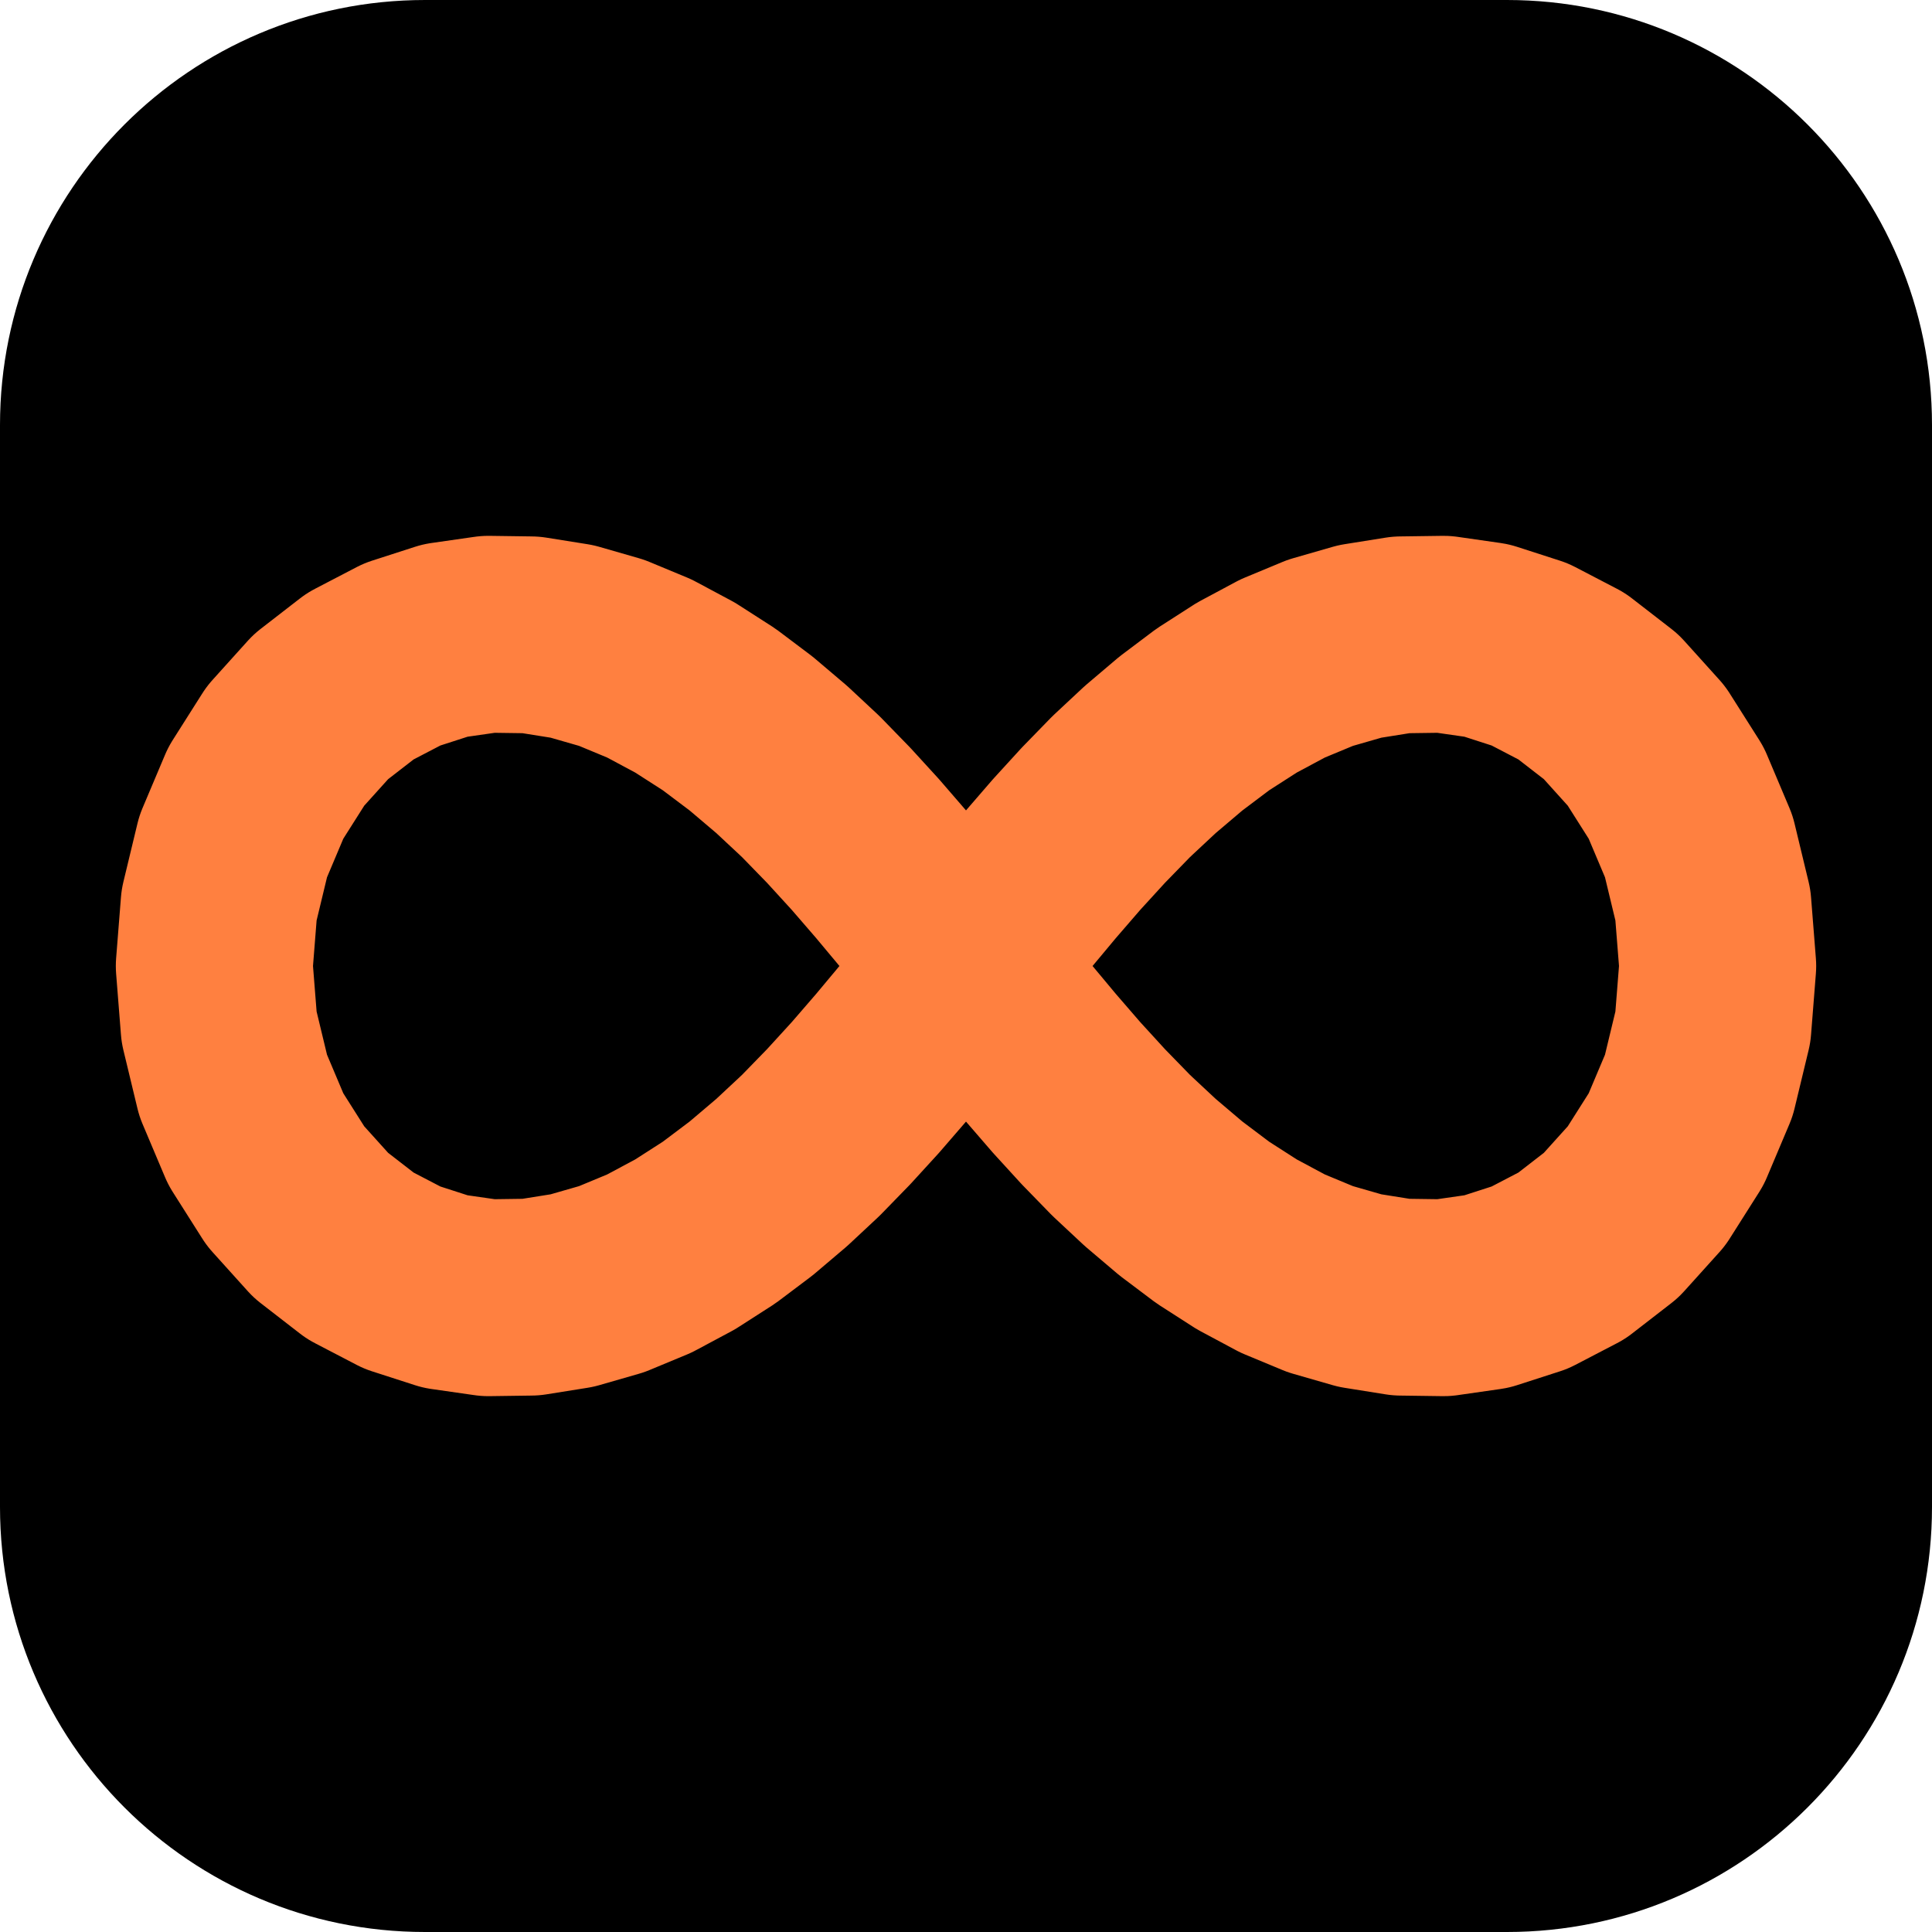
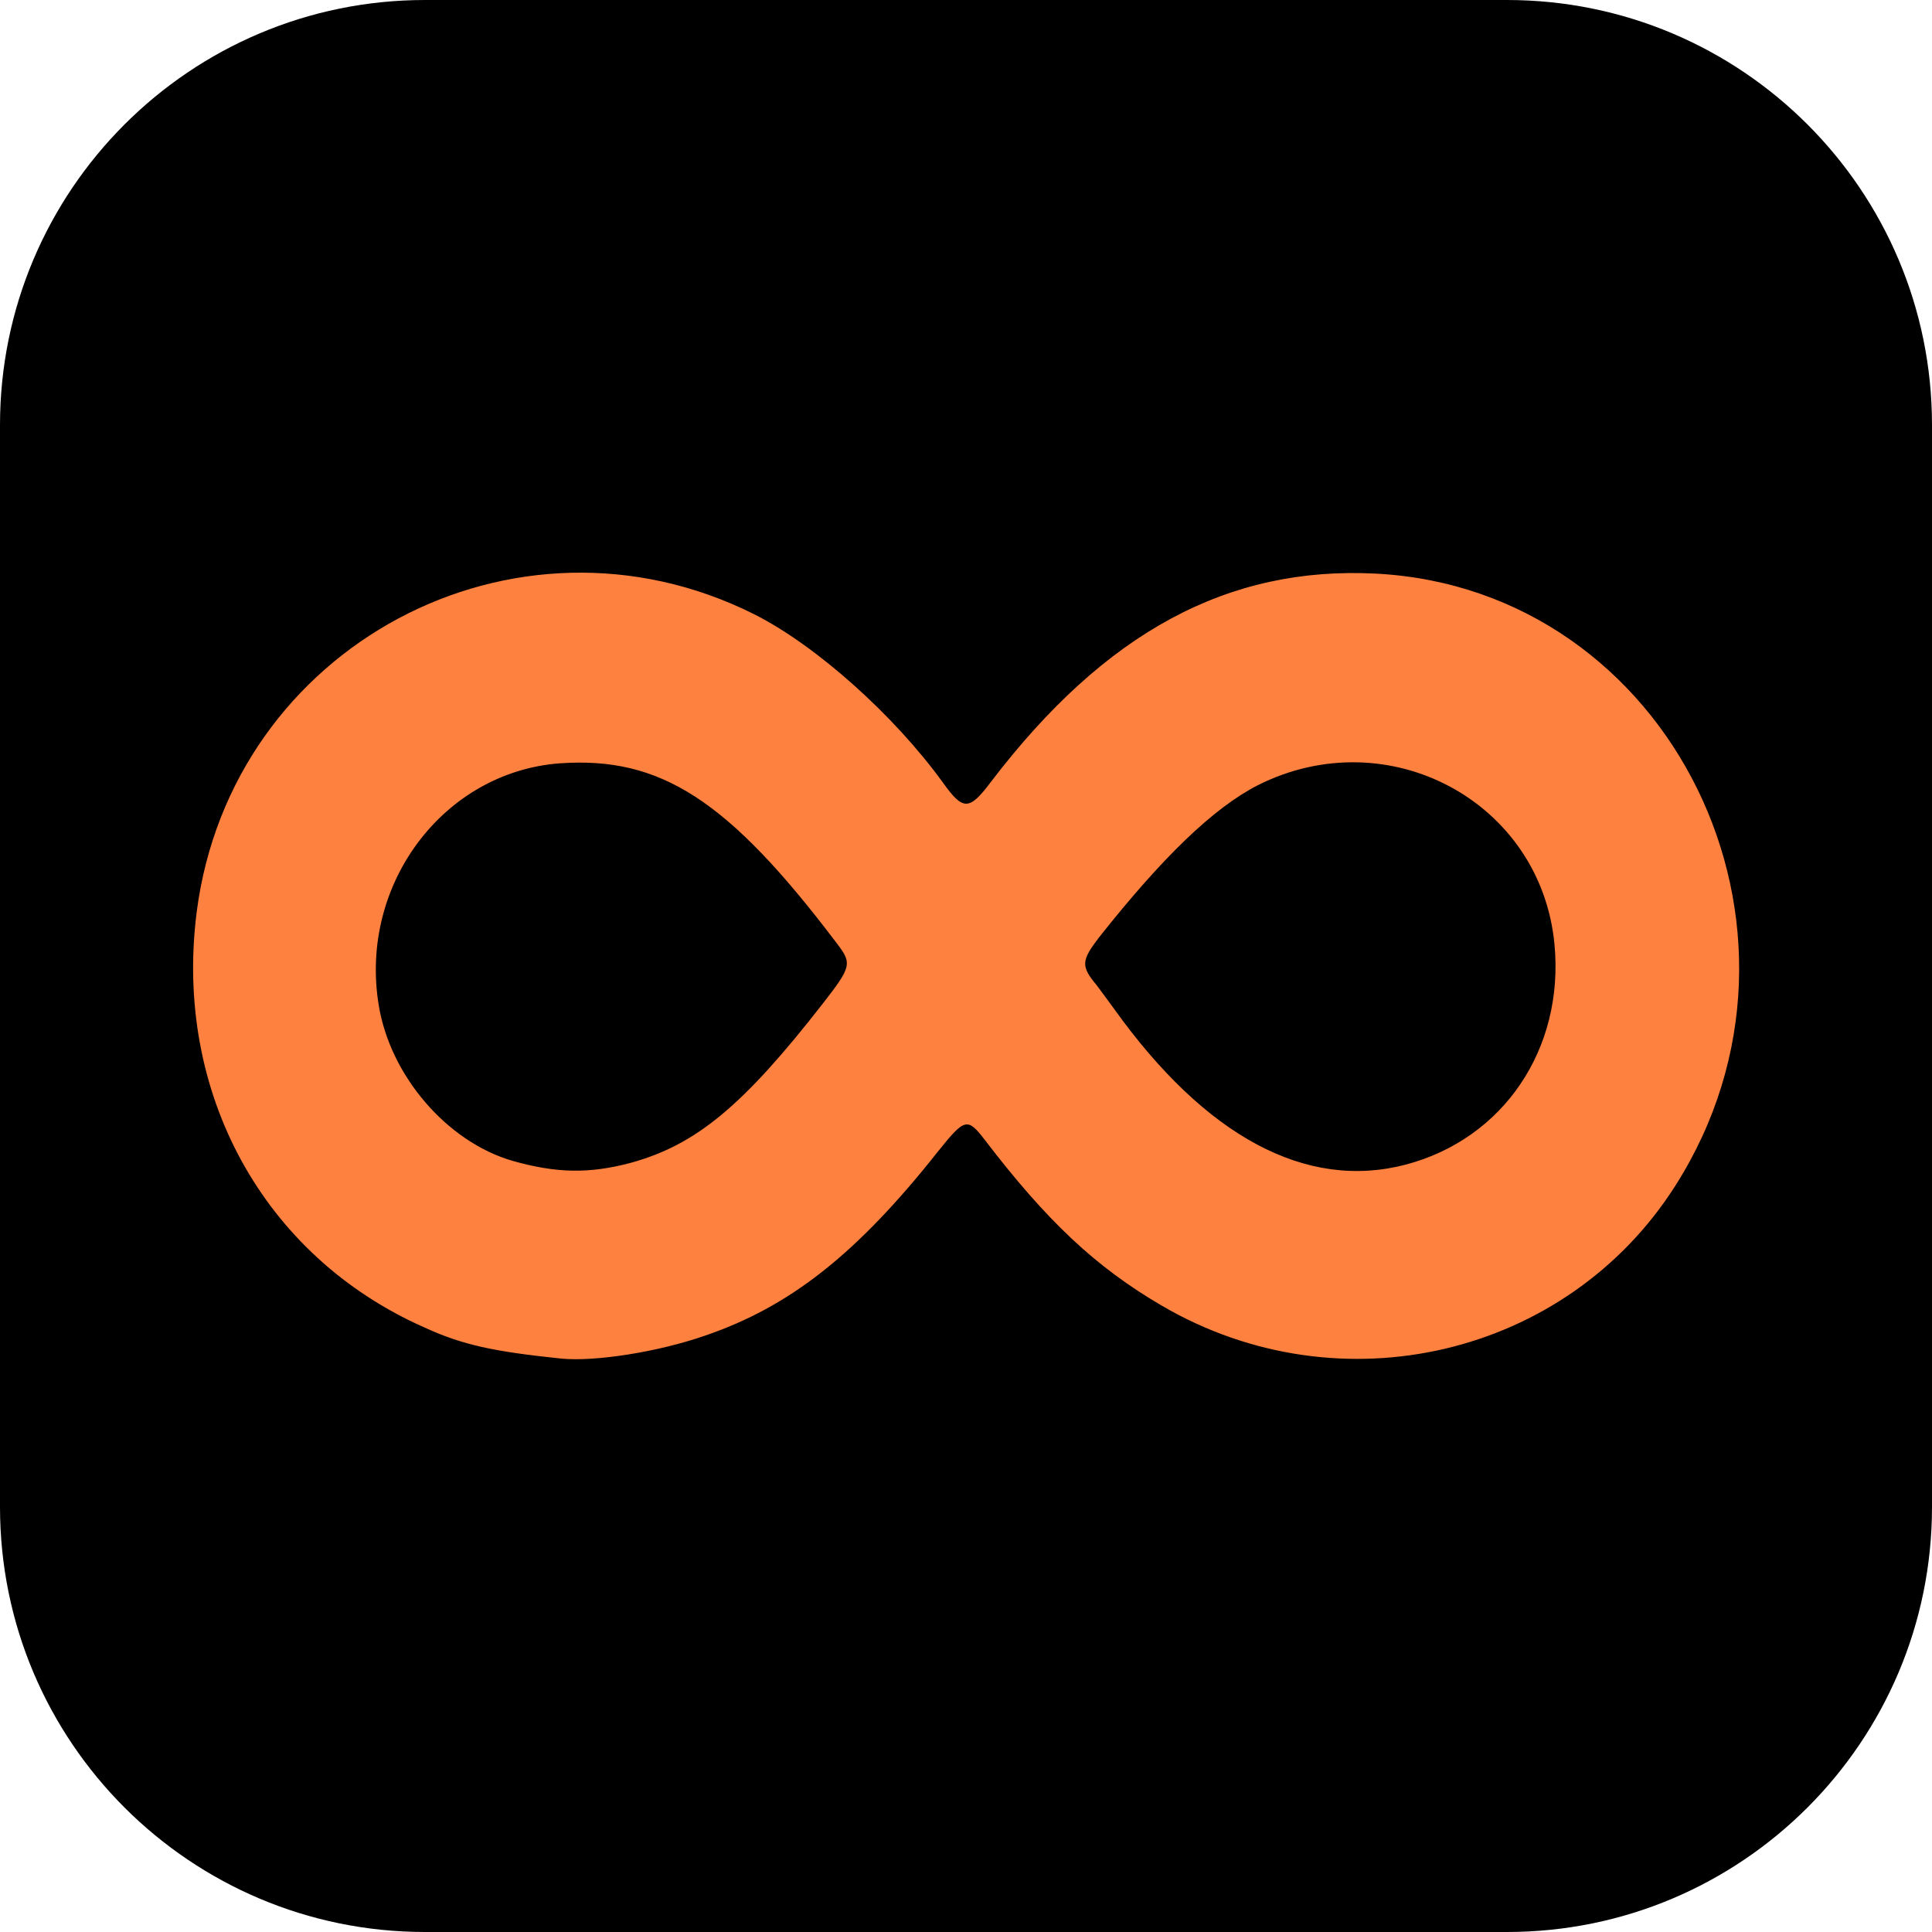
<svg xmlns="http://www.w3.org/2000/svg" viewBox="0 0 100 100">
  <rect width="100" height="100" rx="22" fill="#000000" />
-   <path fill="none" stroke="#ff8040" stroke-width="10.19" stroke-linejoin="round" d="M50.00 50.00L48.73 48.41L47.44 46.83L46.13 45.26L44.79 43.71L43.41 42.20L41.97 40.72L40.46 39.31L38.88 37.97L37.22 36.72L35.46 35.59L33.61 34.60L31.66 33.79L29.61 33.20L27.48 32.86L25.28 32.83L23.05 33.15L20.82 33.87L18.65 35.00L16.61 36.58L14.78 38.61L13.24 41.04L12.07 43.81L11.34 46.84L11.09 50.00L11.34 53.16L12.07 56.19L13.24 58.96L14.78 61.39L16.61 63.42L18.65 65.00L20.82 66.13L23.05 66.85L25.28 67.17L27.48 67.14L29.61 66.80L31.66 66.21L33.61 65.40L35.46 64.41L37.22 63.28L38.88 62.03L40.46 60.69L41.97 59.28L43.41 57.80L44.79 56.29L46.13 54.74L47.44 53.17L48.73 51.59ZM50.00 50.00L51.27 48.41L52.56 46.83L53.87 45.26L55.21 43.71L56.59 42.20L58.03 40.72L59.54 39.31L61.12 37.97L62.78 36.72L64.54 35.59L66.39 34.60L68.34 33.79L70.39 33.20L72.52 32.86L74.72 32.83L76.95 33.15L79.18 33.87L81.35 35.00L83.39 36.58L85.22 38.61L86.76 41.04L87.93 43.81L88.66 46.84L88.91 50.00L88.66 53.16L87.93 56.19L86.76 58.96L85.22 61.39L83.39 63.42L81.35 65.00L79.18 66.13L76.95 66.85L74.72 67.17L72.52 67.14L70.39 66.80L68.34 66.21L66.39 65.40L64.54 64.41L62.78 63.28L61.12 62.03L59.54 60.69L58.03 59.28L56.59 57.80L55.21 56.29L53.87 54.74L52.56 53.17L51.27 51.59Z" />
+   <path fill="#ff813f" fill-rule="evenodd" d="M29.05 70.32C25.58 69.96 23.95 69.62 21.97 68.71C13.62 65.02 8.99 56.55 10.18 47.21C11.95 33.44 26.63 25.60 39.01 31.78C42.23 33.39 46.29 37.03 48.80 40.50C49.85 41.97 50.16 41.97 51.29 40.47C57.21 32.71 63.56 29.30 71.21 29.69C86.50 30.48 95.14 48.09 86.73 61.35C81.11 70.21 69.37 72.97 60.15 67.59C56.70 65.58 54.17 63.18 50.98 59.01C50.07 57.82 49.93 57.88 48.55 59.60C44.35 64.91 40.88 67.64 36.47 69.14C34.05 69.98 30.80 70.49 29.05 70.32ZM32.64 60.19C36.02 59.26 38.45 57.26 42.60 51.93C44.09 50.01 44.12 49.87 43.27 48.77C37.69 41.40 34.19 39.14 28.97 39.51C22.96 39.96 18.58 45.77 19.60 52.01C20.19 55.68 23.13 59.09 26.51 60.08C28.80 60.73 30.49 60.76 32.64 60.19ZM72.76 60.28C77.81 58.95 80.97 54.30 80.46 48.88C79.76 41.49 71.86 37.25 65.11 40.64C62.80 41.82 60.15 44.39 56.87 48.54C55.97 49.72 55.94 50.01 56.76 50.99C56.93 51.22 57.35 51.78 57.66 52.21C62.40 58.84 67.62 61.63 72.76 60.28Z" />
</svg>
